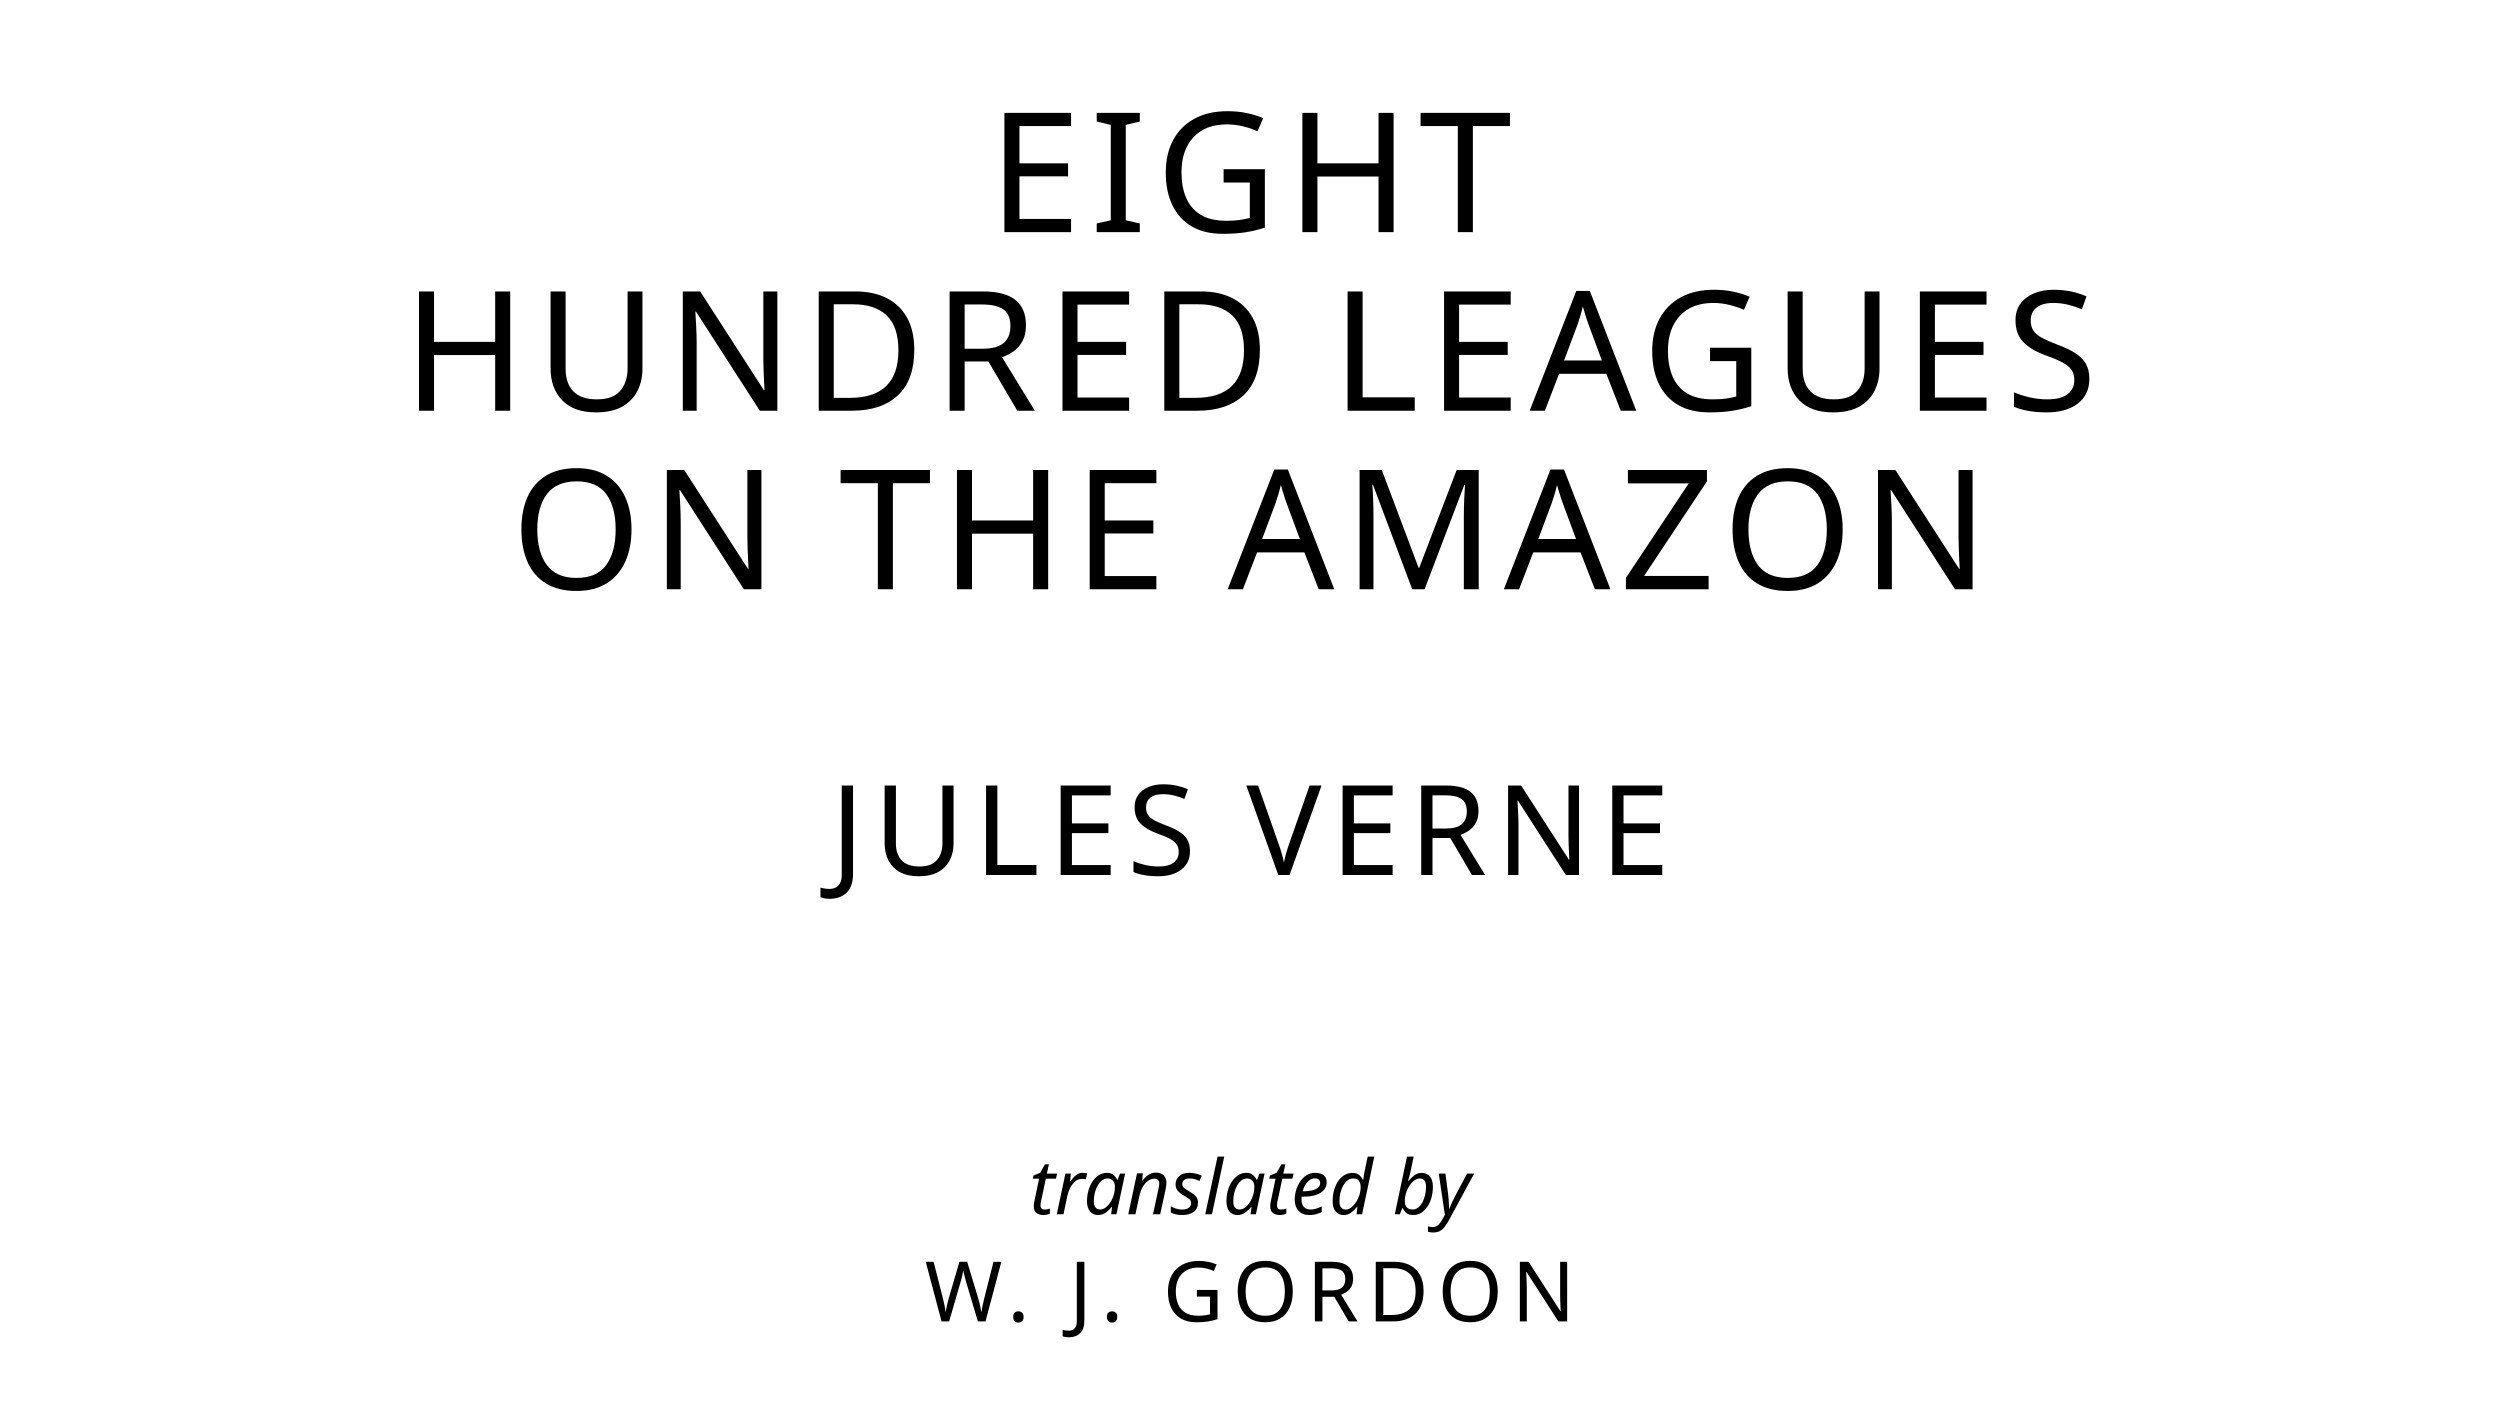
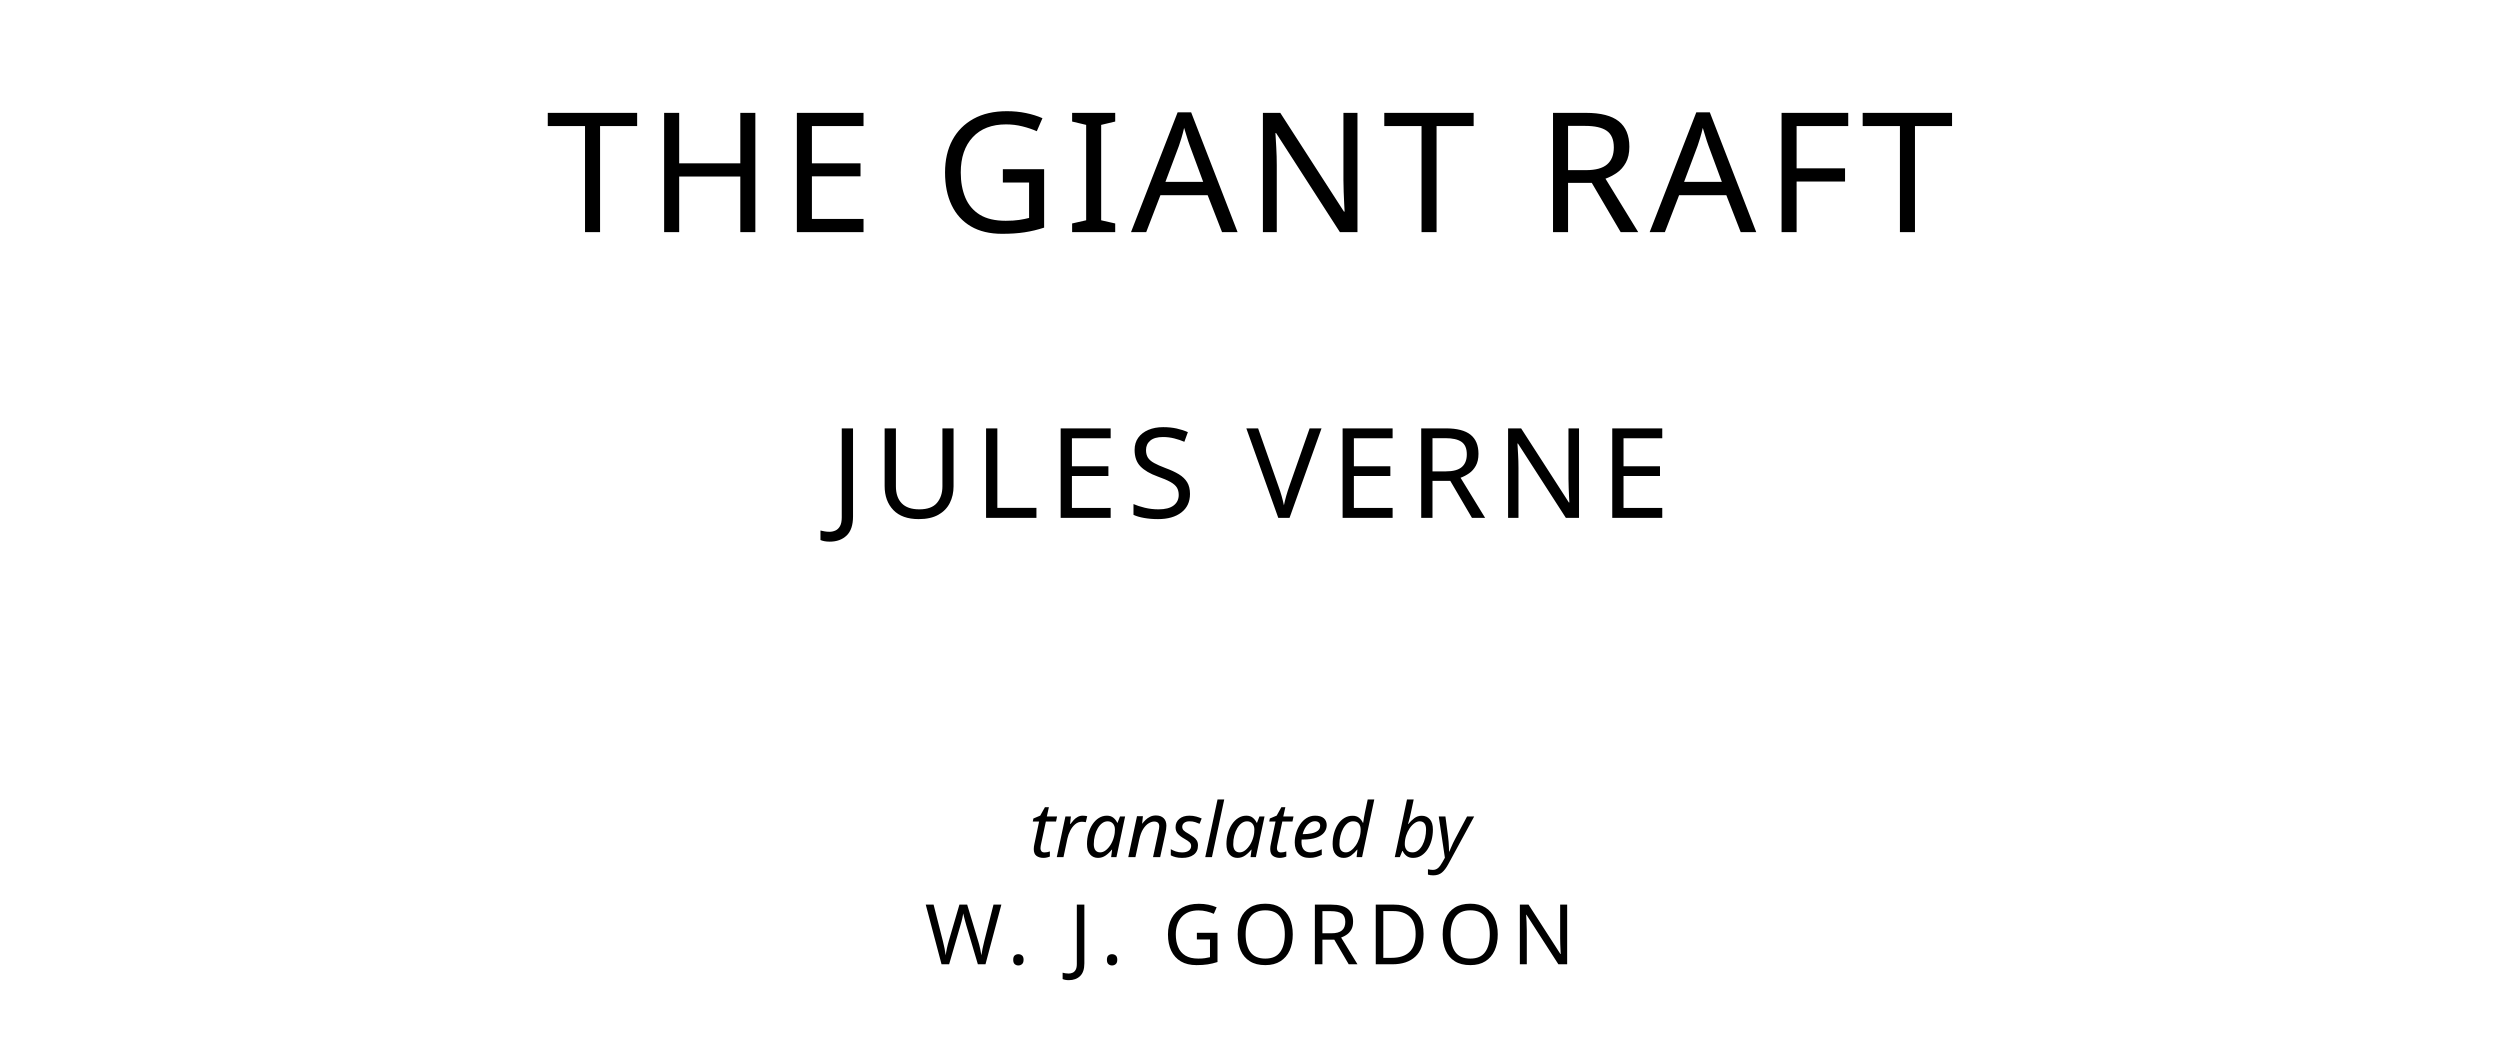
- <svg xmlns="http://www.w3.org/2000/svg" version="1.1" viewBox="0 0 1400 790">
+ <svg xmlns="http://www.w3.org/2000/svg" version="1.1" viewBox="0 0 1400 590">
  <style type="text/css">
		text{
			font-family: "League Spartan";
			letter-spacing: 5px;
			text-anchor: middle;
		}

		.title{
			font-size: 93.567px;
		}

		.author{
			font-size: 70.175px;
		}

		.contributor-descriptor{
			font-family: "OFL Sorts Mill Goudy";
			font-size: 42.508px;
			font-style: italic;
			letter-spacing: 0;
		}

		.contributor{
			font-size: 46.784px;
		}
	</style>
-   <text class="title" x="700" y="130">EIGHT</text>
-   <text class="title" x="700" y="230">HUNDRED LEAGUES</text>
-   <text class="title" x="700" y="330">ON THE AMAZON</text>
-   <text class="author" x="700" y="490">JULES VERNE</text>
-   <text class="contributor-descriptor" x="700" y="680">translated by</text>
-   <text class="contributor" x="700" y="740">W. J. GORDON</text>
+   <text class="title" x="700" y="130">THE GIANT RAFT</text>
+   <text class="author" x="700" y="290">JULES VERNE</text>
+   <text class="contributor-descriptor" x="700" y="480">translated by</text>
+   <text class="contributor" x="700" y="540">W. J. GORDON</text>
</svg>
